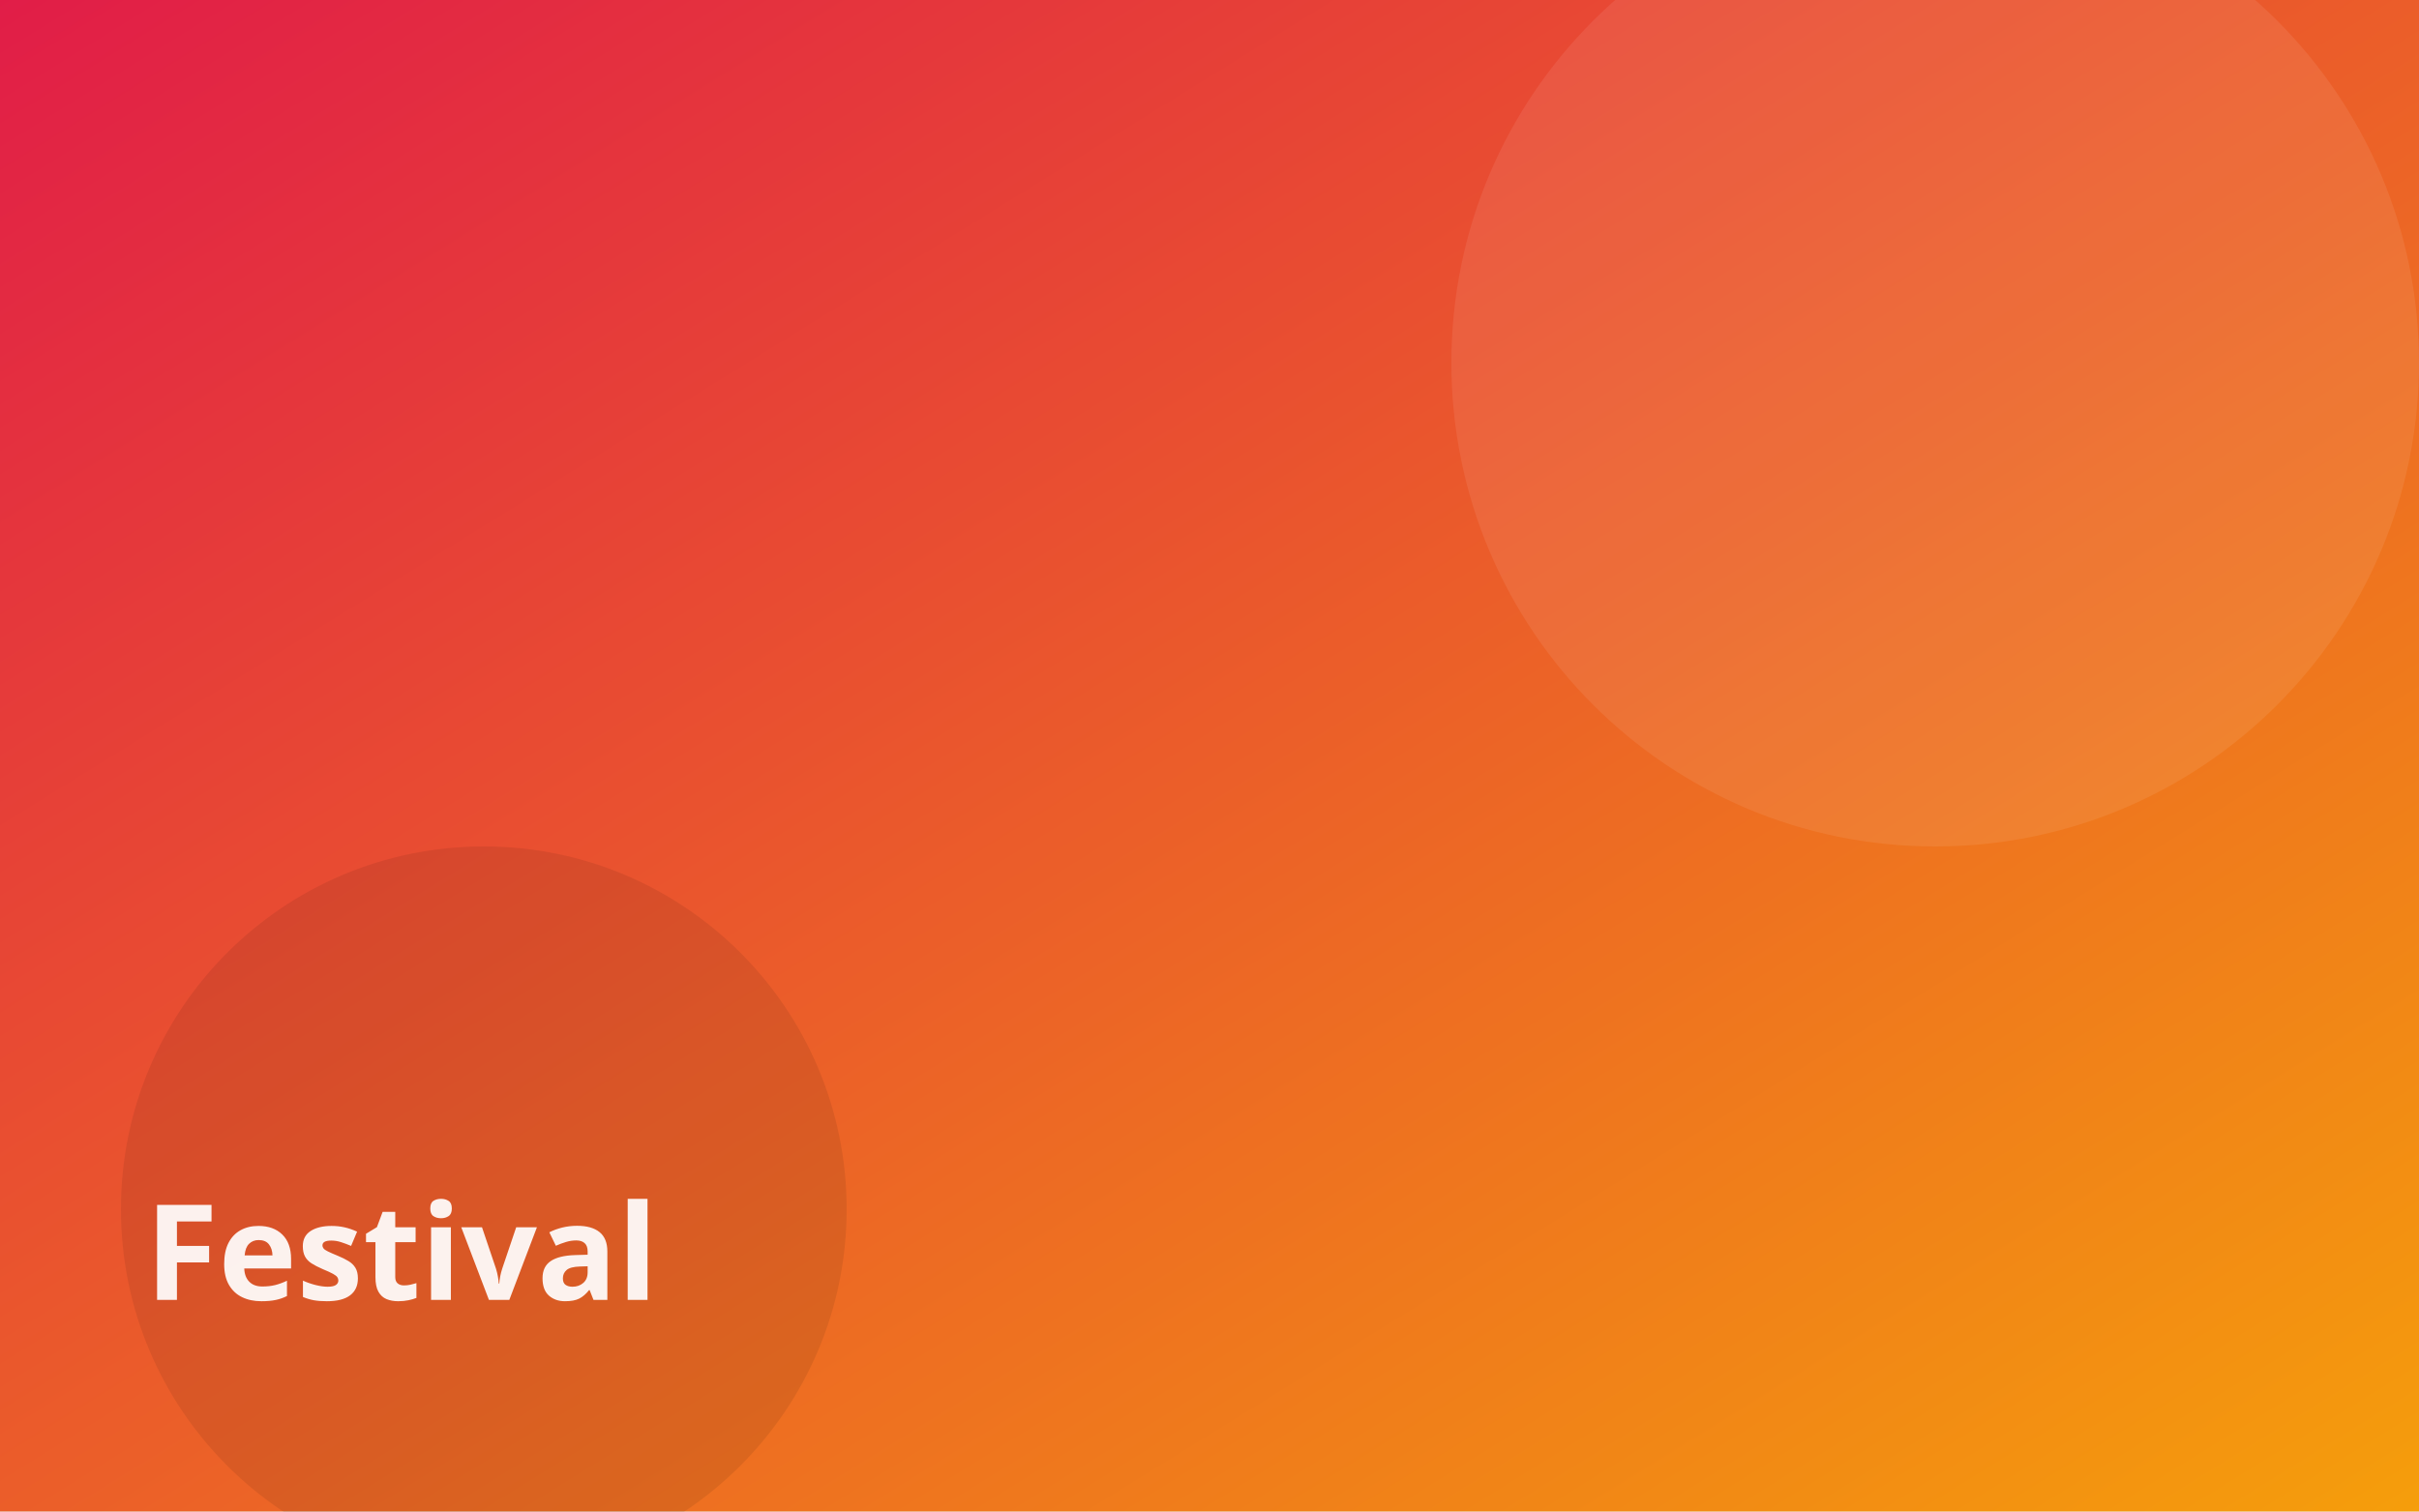
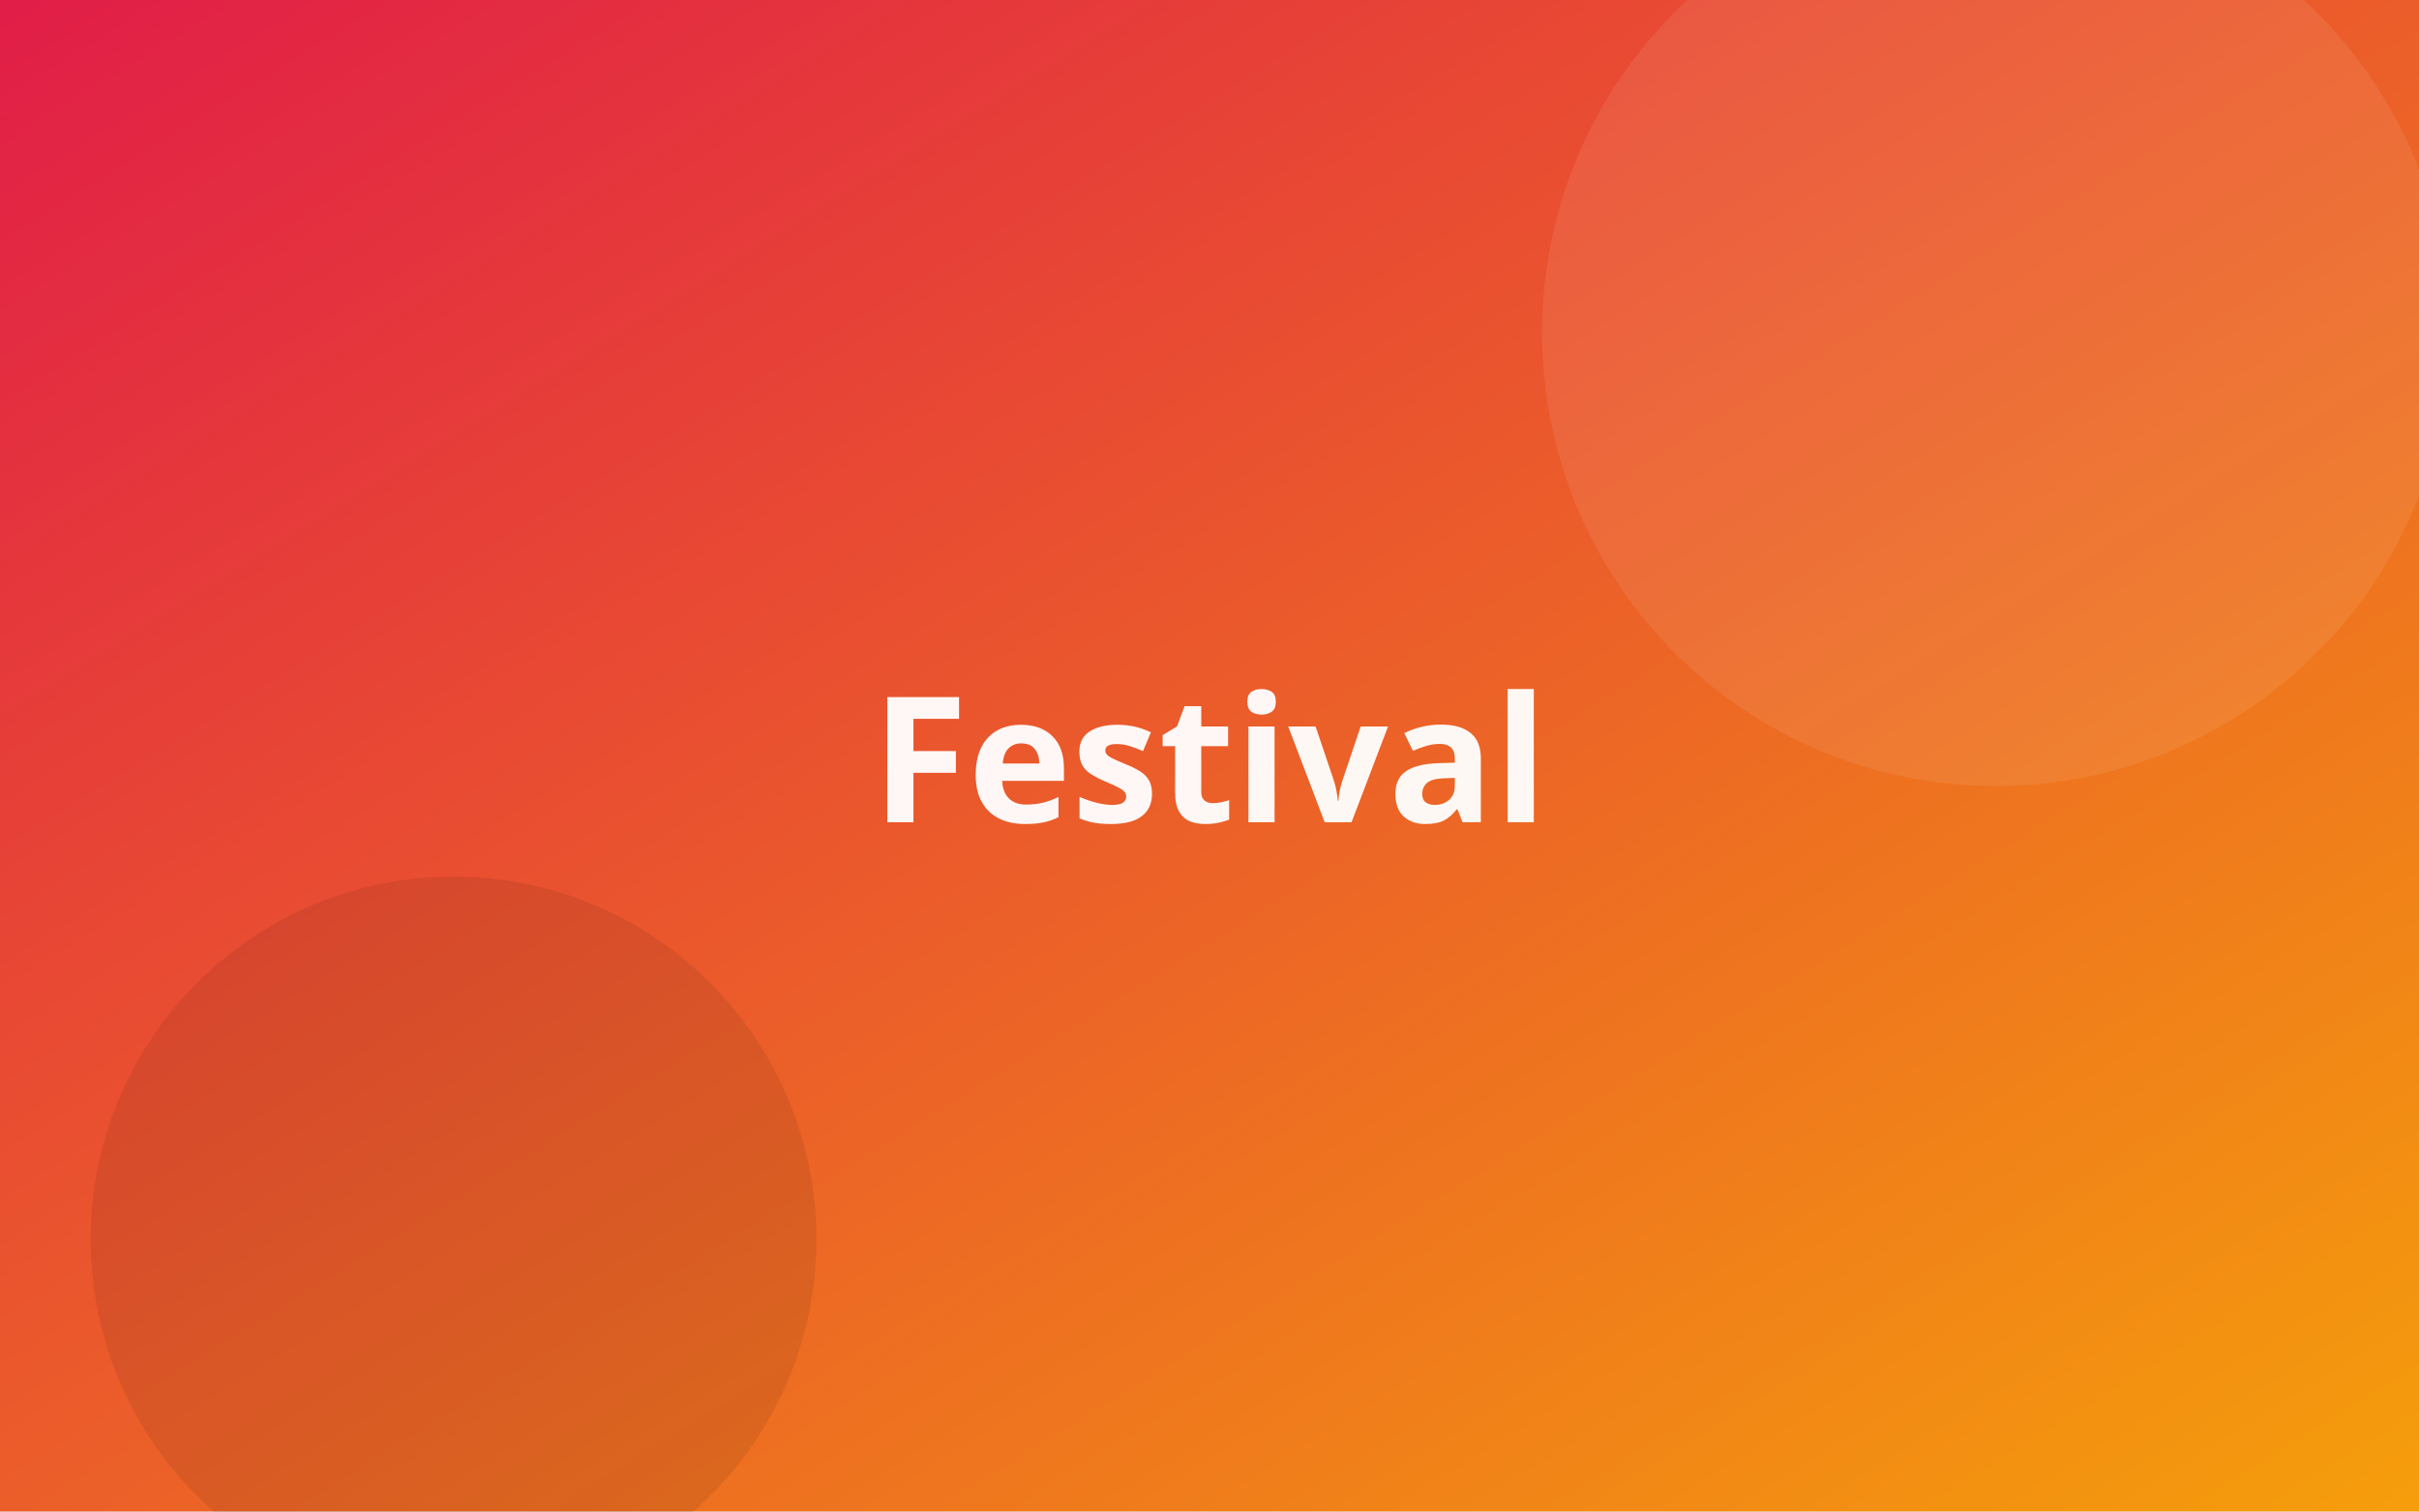
<svg xmlns="http://www.w3.org/2000/svg" viewBox="0 0 800 500" role="img" aria-label="Festival">
  <defs>
    <linearGradient id="g" x1="0" y1="0" x2="1" y2="1">
      <stop offset="0" stop-color="#e11d48" />
      <stop offset="1" stop-color="#f59e0b" />
    </linearGradient>
  </defs>
  <rect width="800" height="500" fill="url(#g)" />
-   <circle cx="640" cy="120" r="160" fill="#ffffff" opacity="0.08" />
-   <circle cx="160" cy="400" r="120" fill="#000000" opacity="0.08" />
-   <text x="48" y="430" font-family="system-ui, sans-serif" font-size="44" font-weight="700" fill="#ffffff" opacity="0.92">Festival</text>
+   <circle cx="660" cy="110" r="150" fill="#ffffff" opacity="0.08" />
+   <circle cx="150" cy="410" r="120" fill="#000000" opacity="0.08" />
+   <text x="400" y="272" text-anchor="middle" font-family="system-ui, sans-serif" font-size="58" font-weight="700" fill="#ffffff" opacity="0.95">Festival</text>
</svg>
